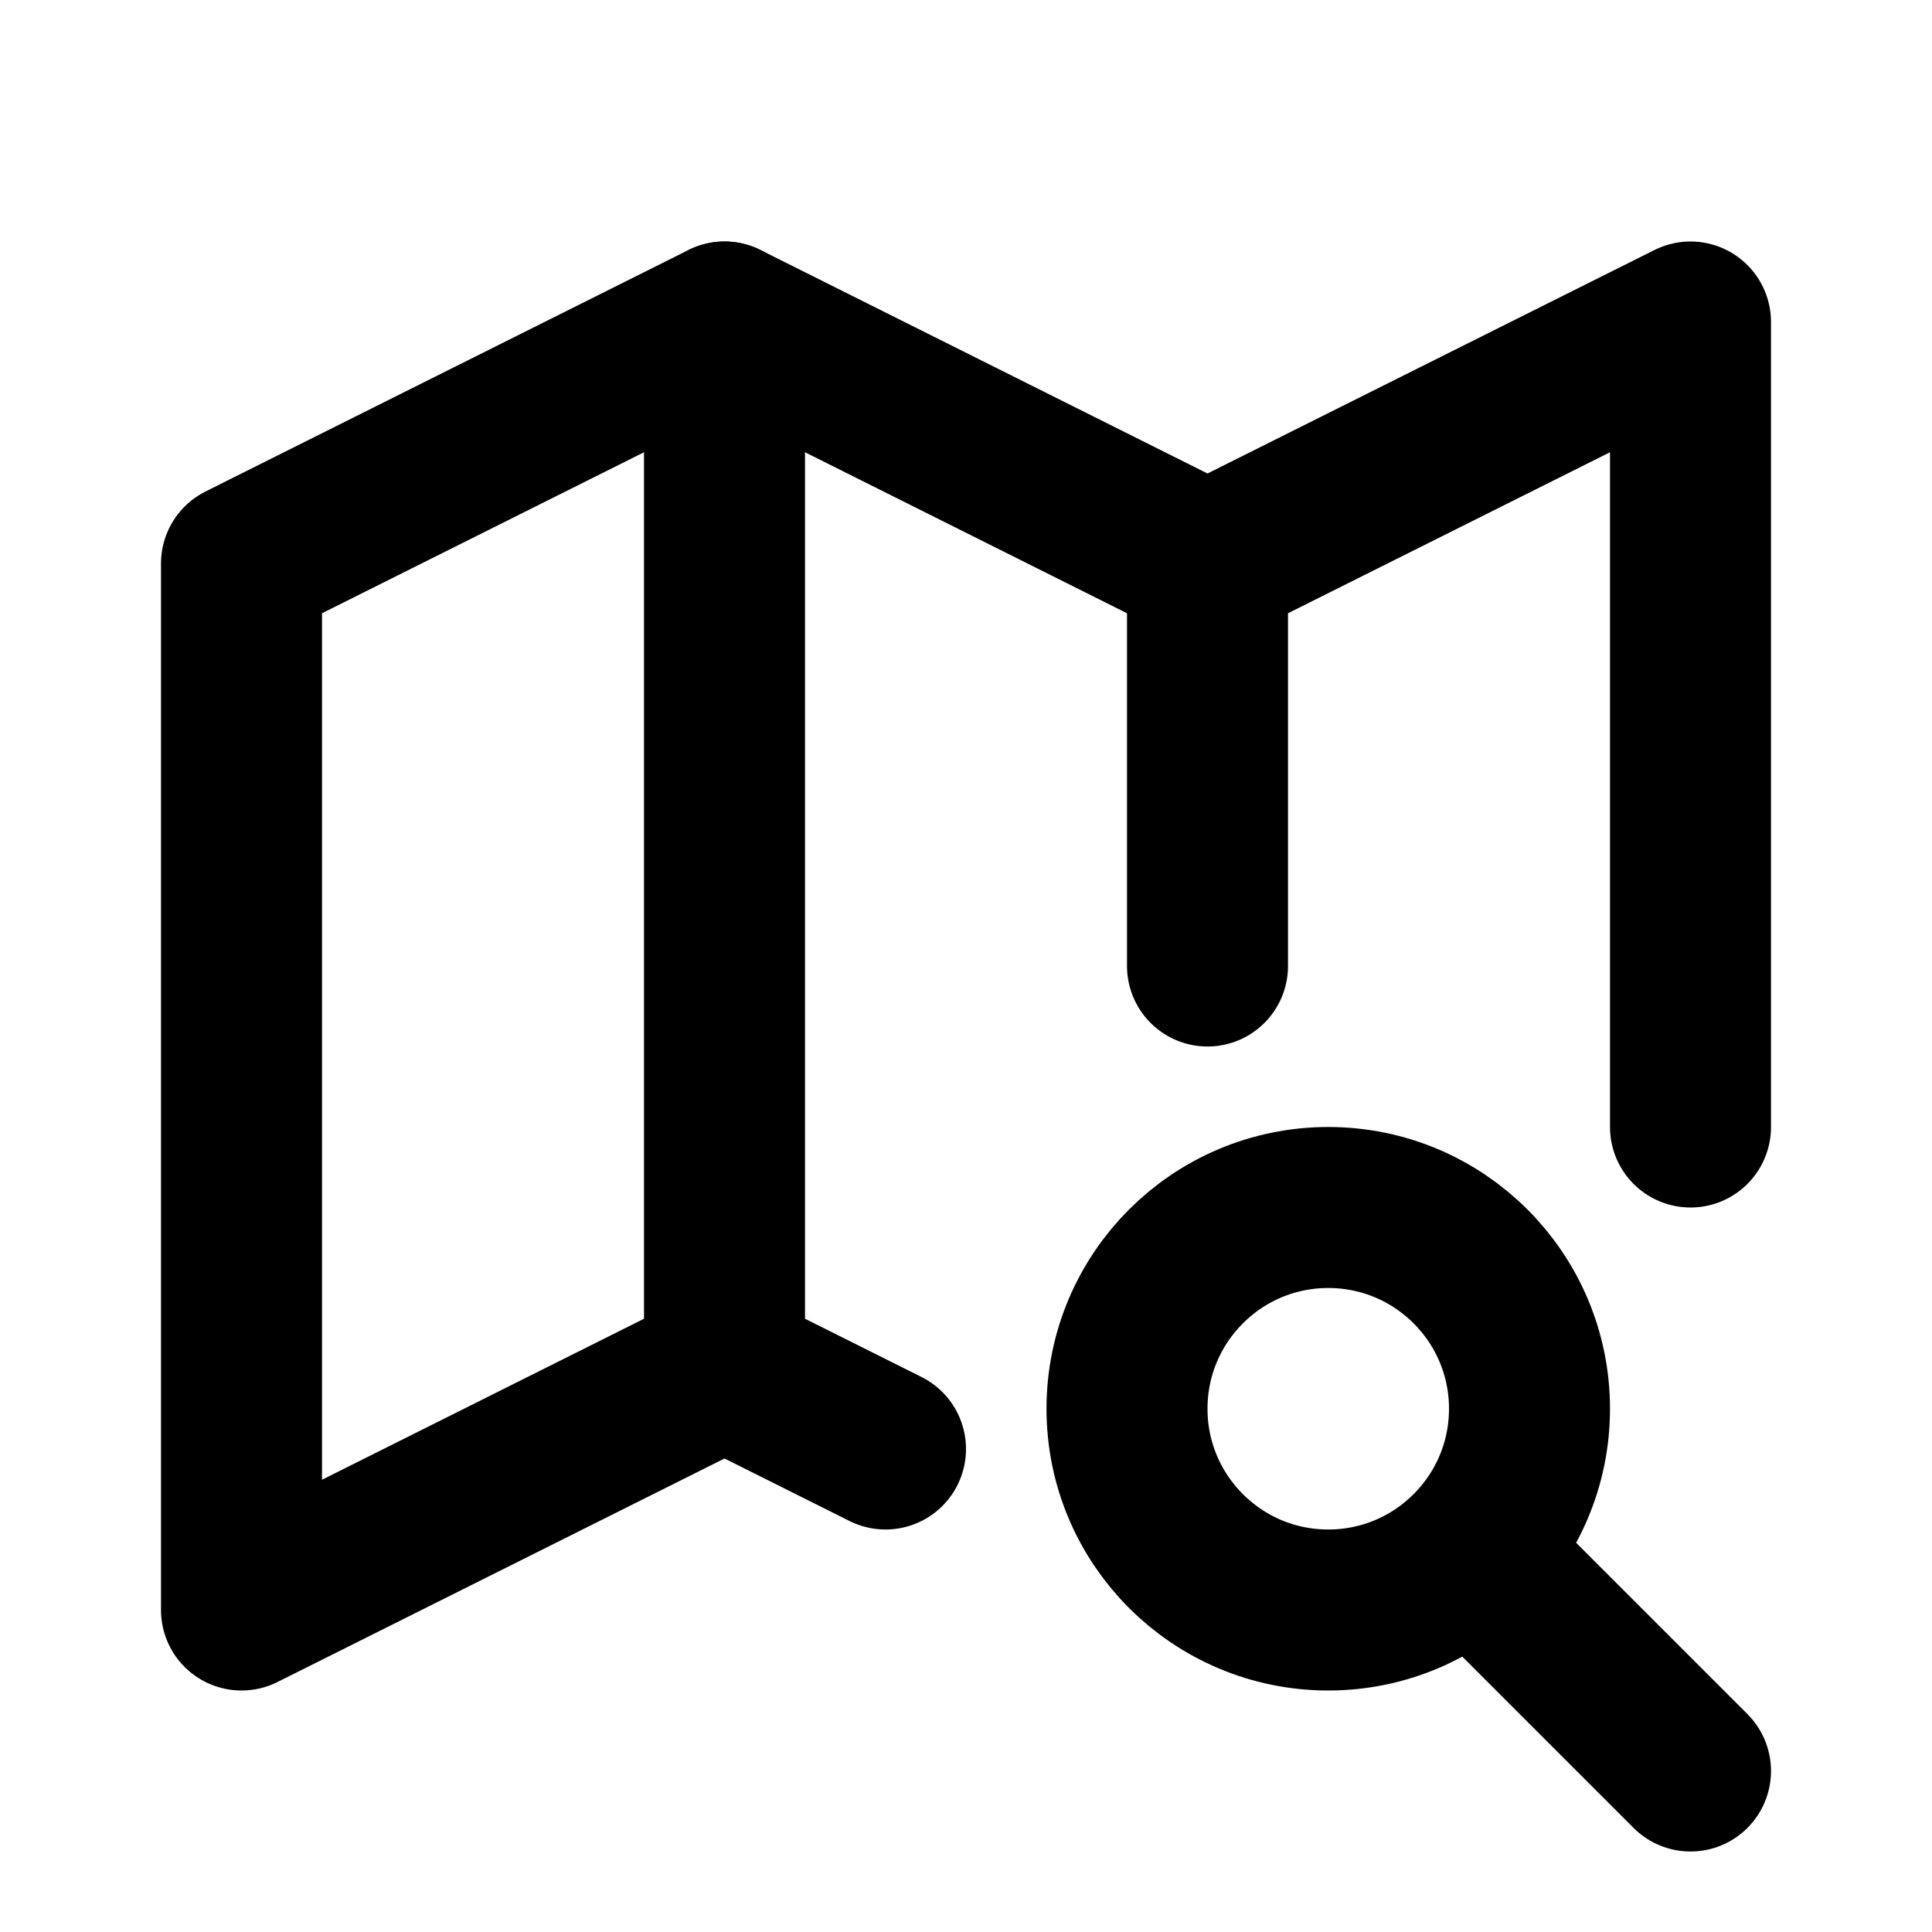
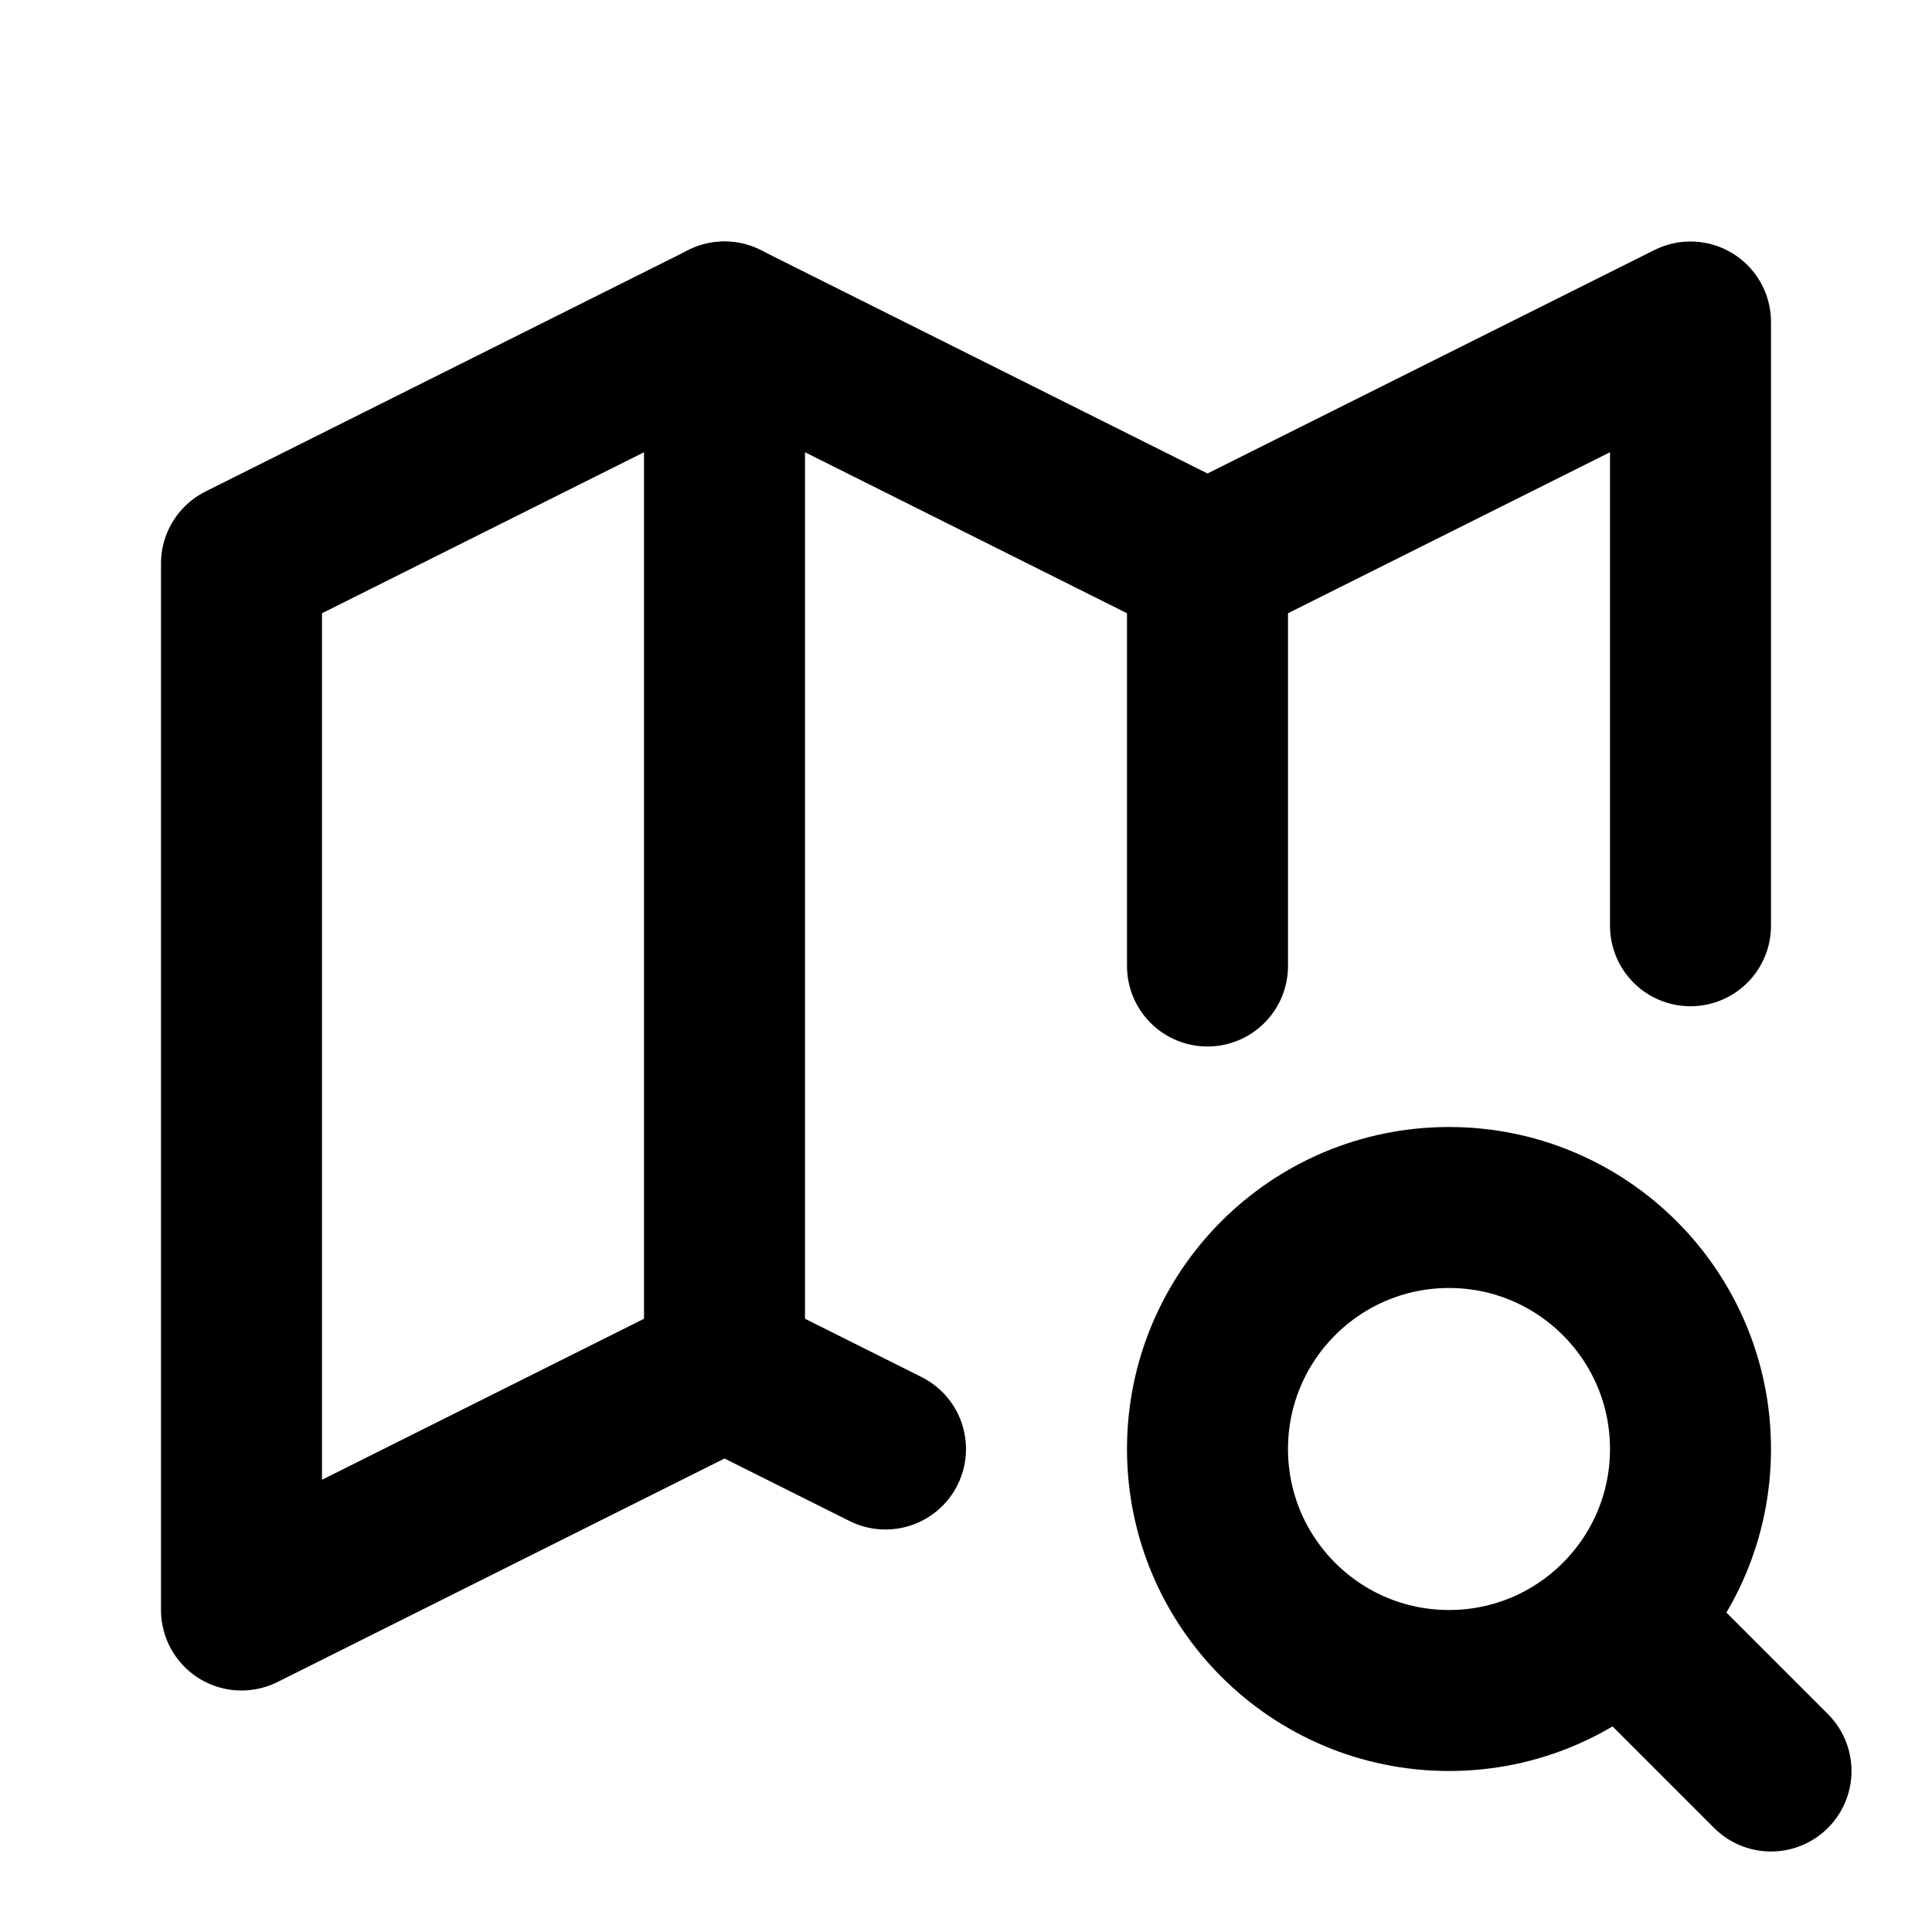
<svg xmlns="http://www.w3.org/2000/svg" width="24" height="24" viewBox="0 0 24 24" stroke-width="2" stroke="currentColor" fill="none" stroke-linecap="round" stroke-linejoin="round">
-   <path d="M11 18l-2 -1l-6 3v-13l6 -3l6 3l6 -3v10" />
+   <path d="M11 18l-2 -1l-6 3v-13l6 -3l6 3l6 -3v7.5" />
  <path d="M9 4v13" />
  <path d="M15 7v5" />
-   <path d="M16.5 17.5m-2.5 0a2.5 2.5 0 1 0 5 0a2.5 2.5 0 1 0 -5 0" />
-   <path d="M18.5 19.5l2.5 2.5" />
+   <path d="M18 18m-3 0a3 3 0 1 0 6 0a3 3 0 1 0 -6 0" />
+   <path d="M20.2 20.2l1.8 1.8" />
</svg>
